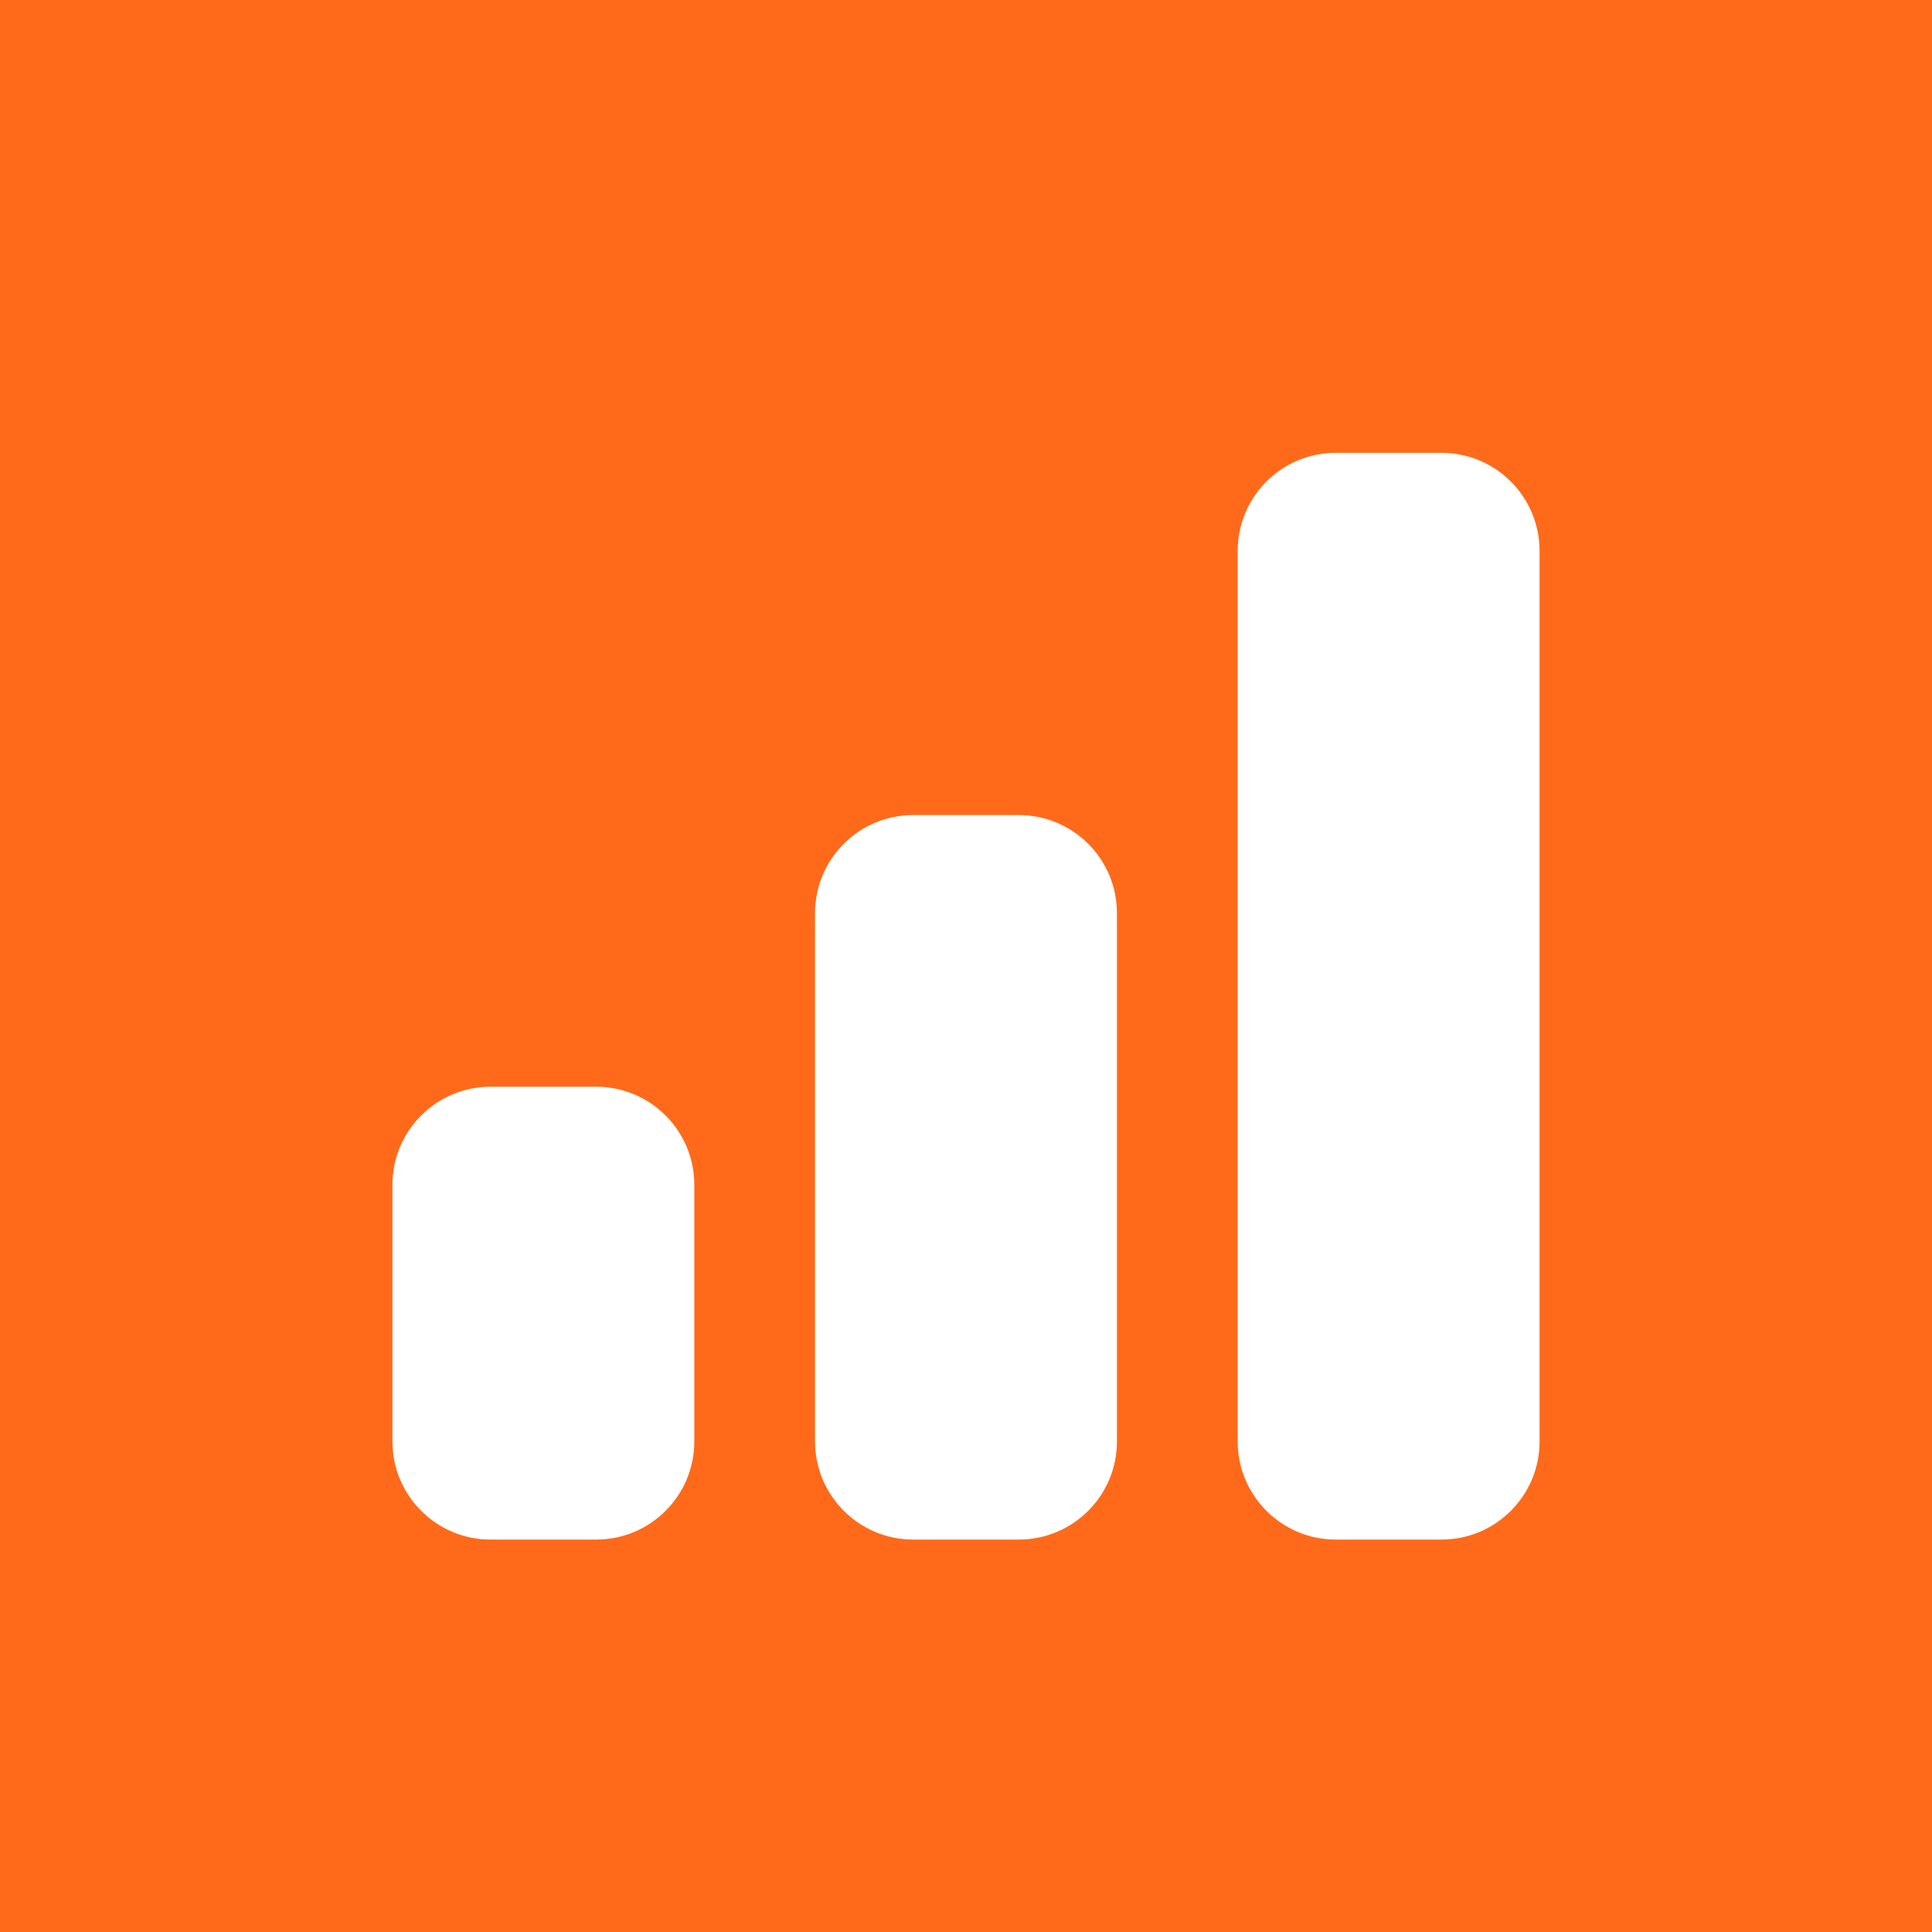
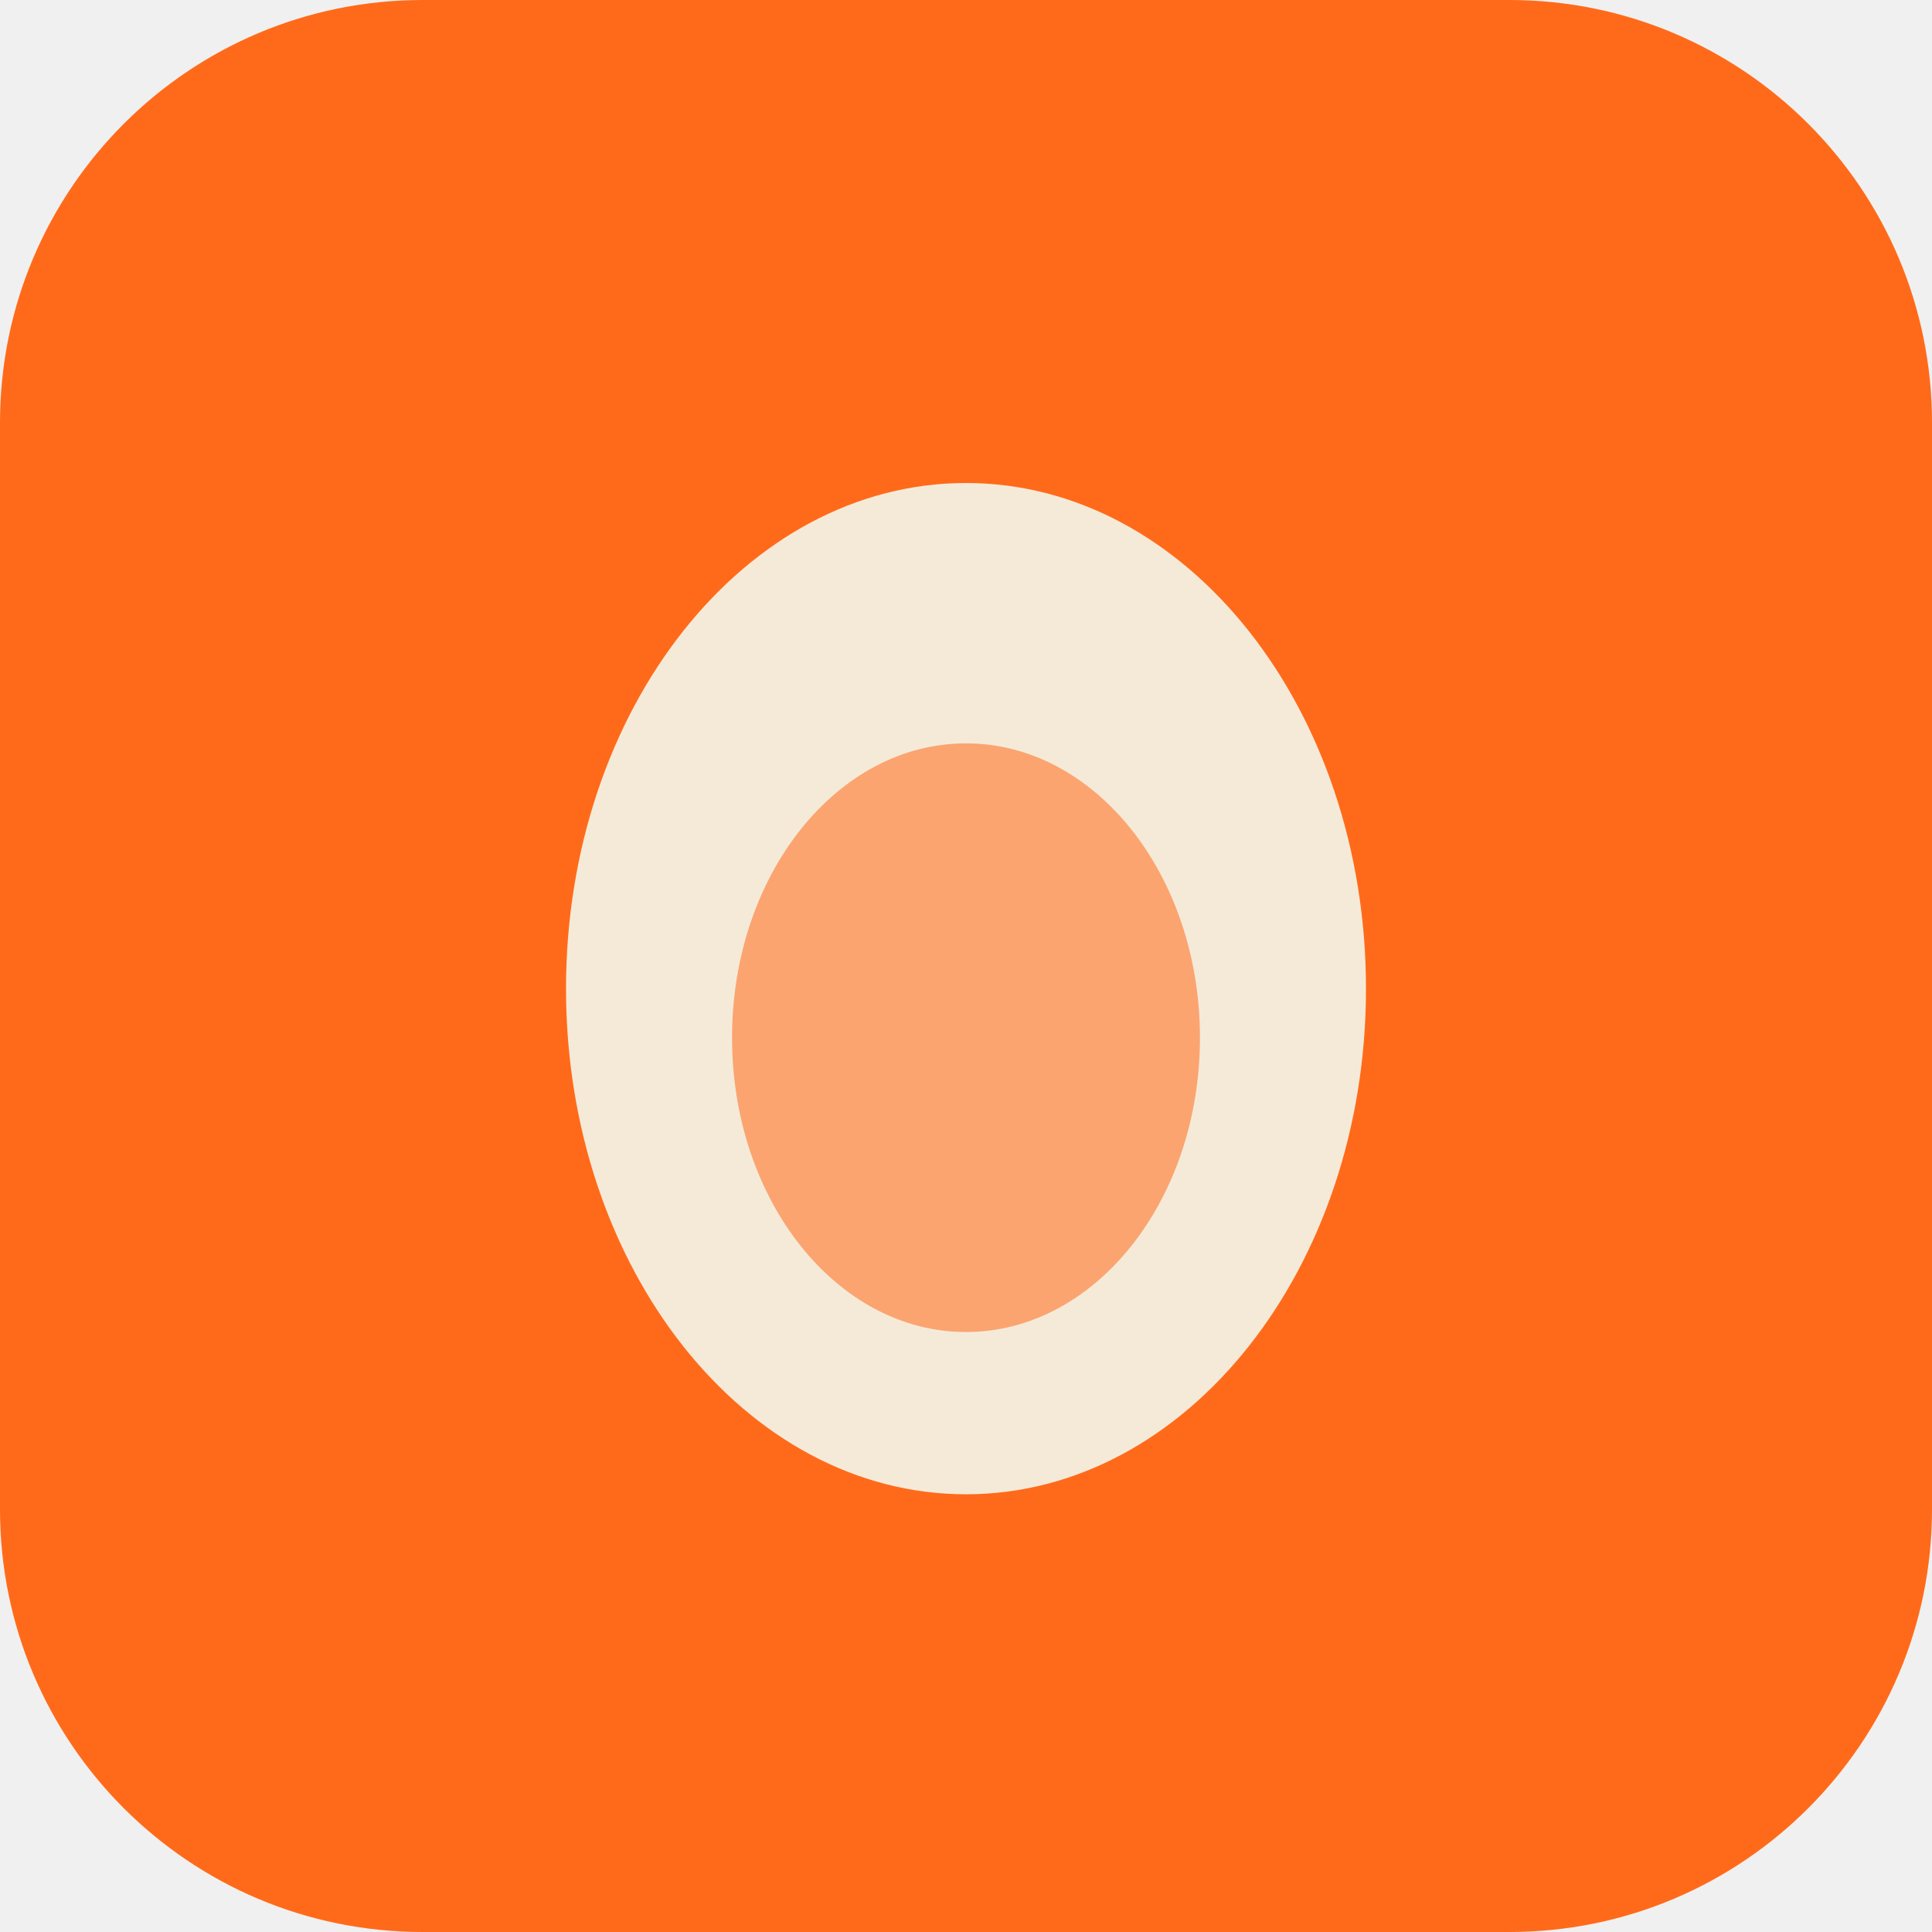
<svg xmlns="http://www.w3.org/2000/svg" viewBox="0 0 512 512" role="img" aria-label="Saverly">
-   <rect width="512" height="512" fill="#ff6a1a" />
-   <g fill="#ffffff">
-     <rect x="104" y="288" width="80" height="120" rx="26" />
-     <rect x="216" y="216" width="80" height="192" rx="26" />
-     <rect x="328" y="120" width="80" height="288" rx="26" />
-   </g>
+   <rect width="512" height="512" rx="112" fill="#ff6a1a" />
+   <ellipse cx="256" cy="262" rx="106" ry="134" fill="#f5ead8" />
+   <ellipse cx="256" cy="275" rx="62" ry="78" fill="#fba470" />
</svg>
